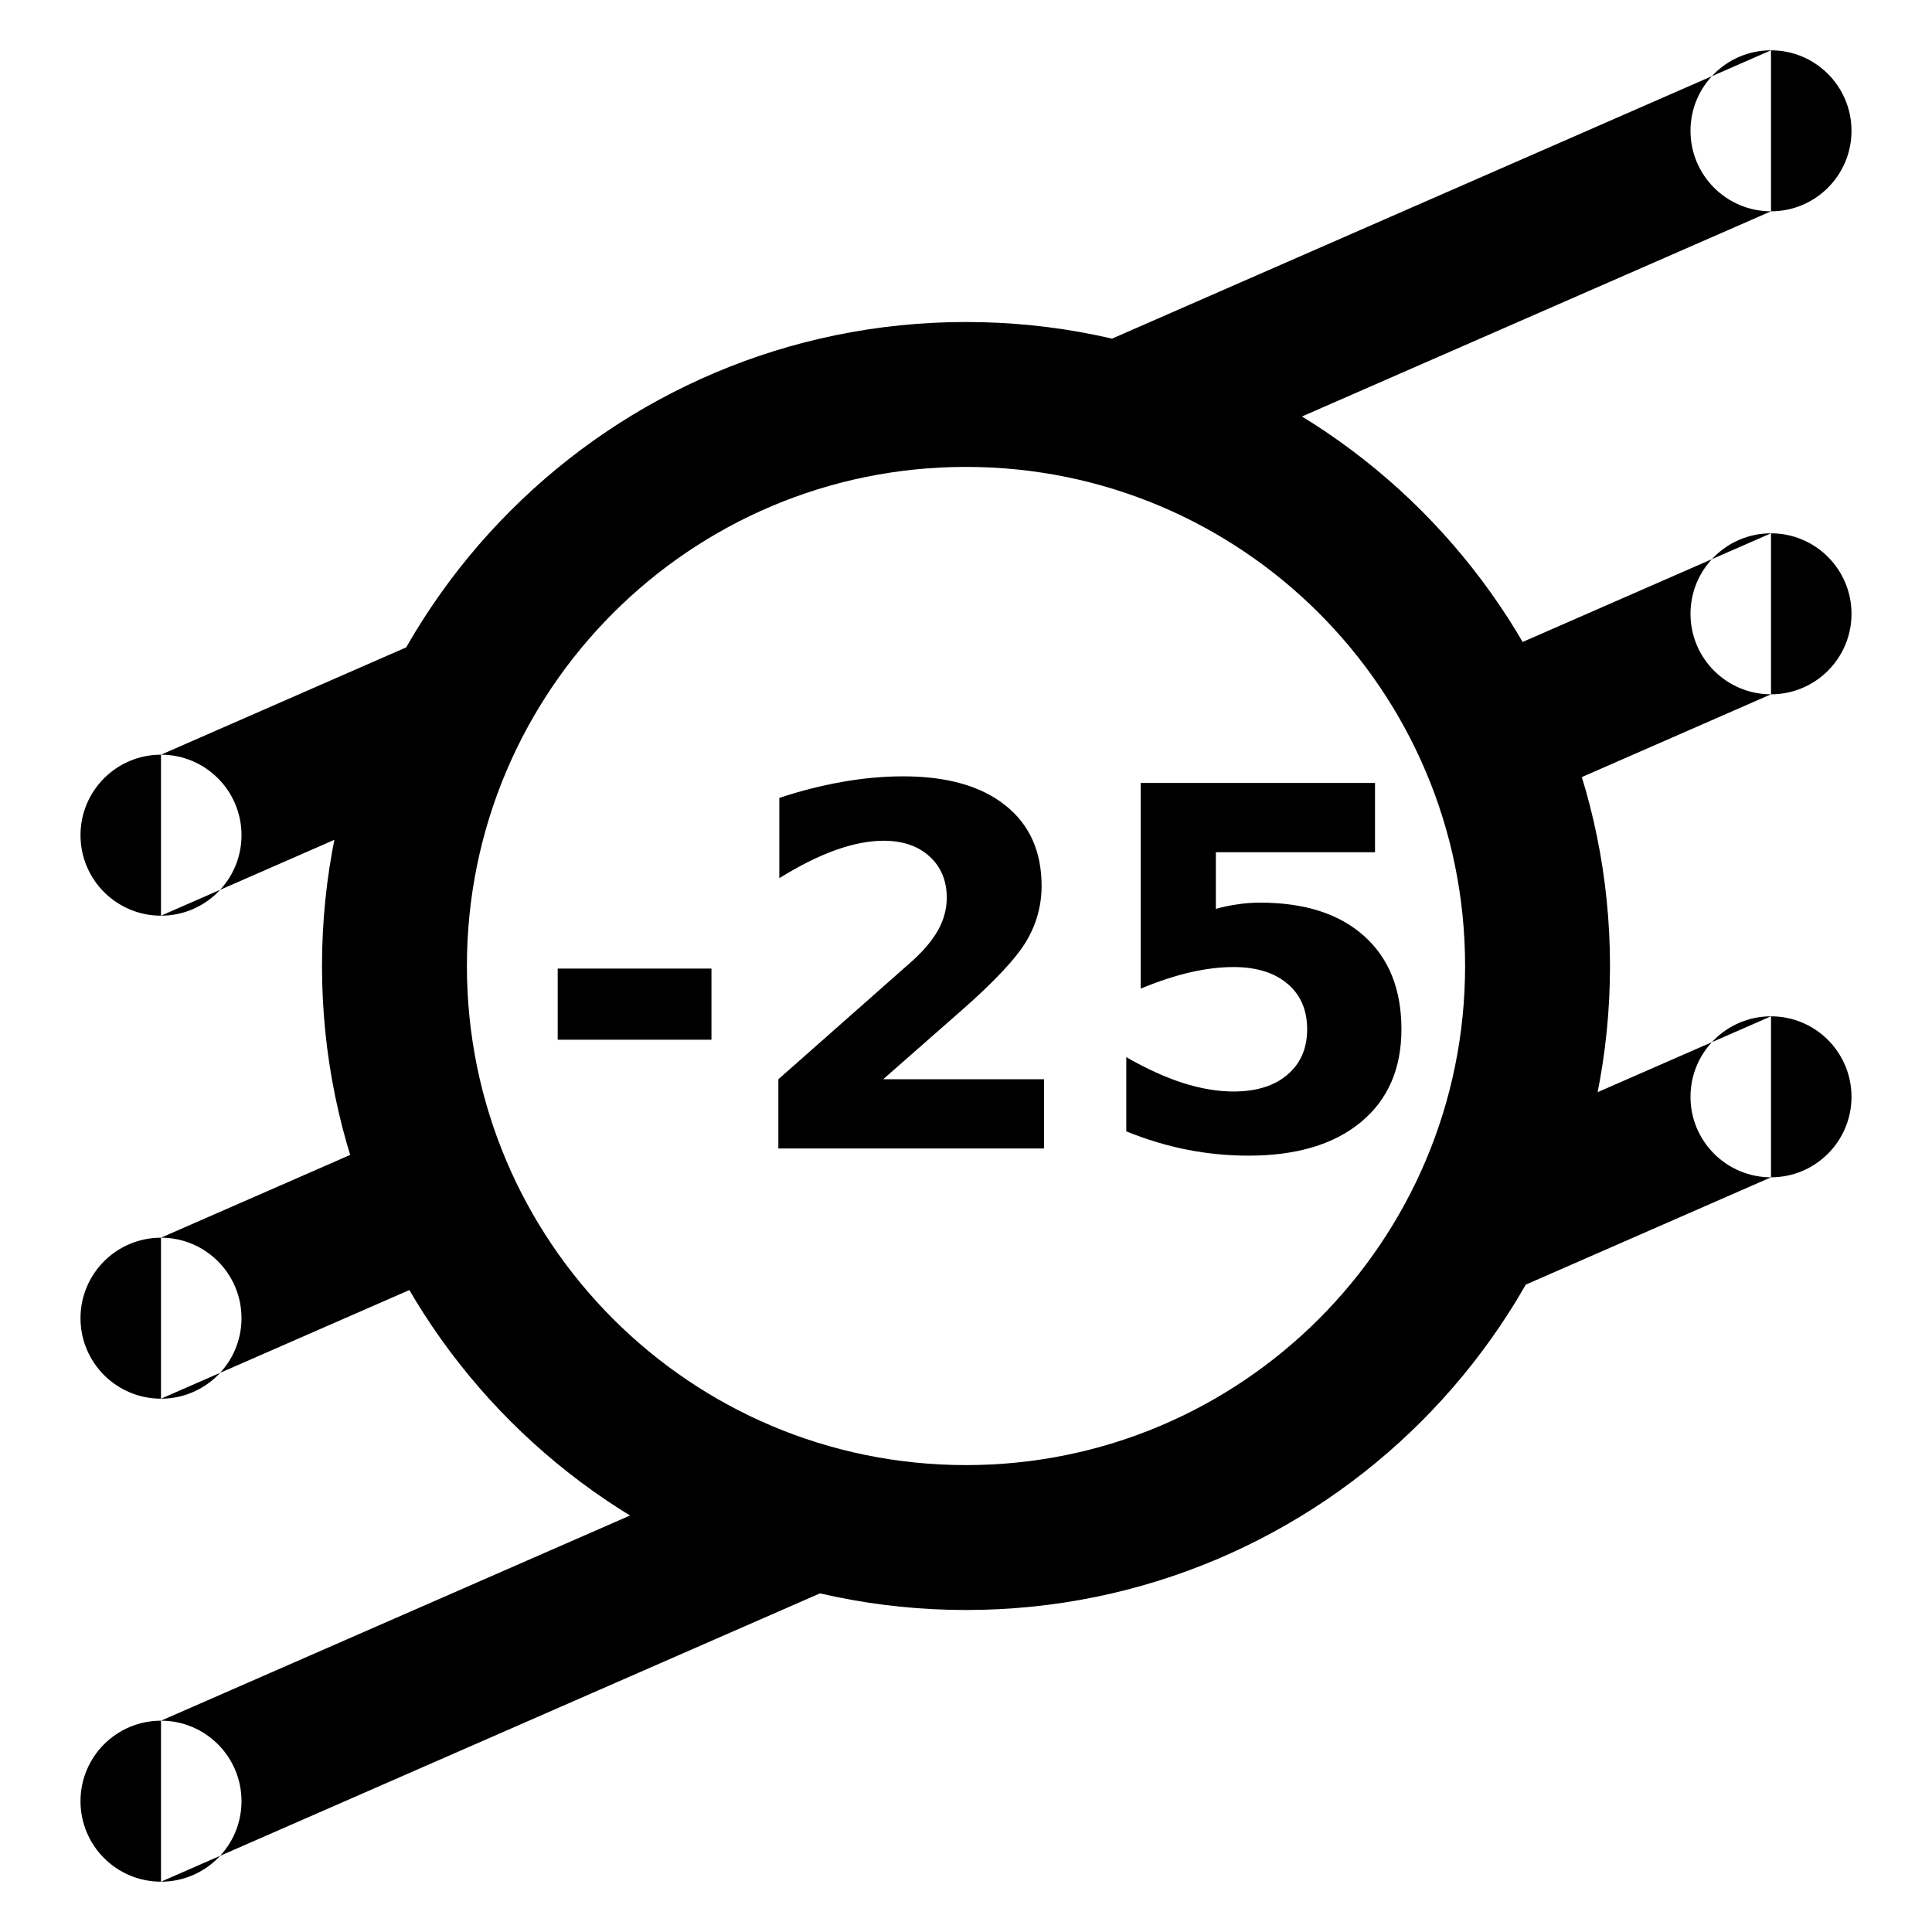
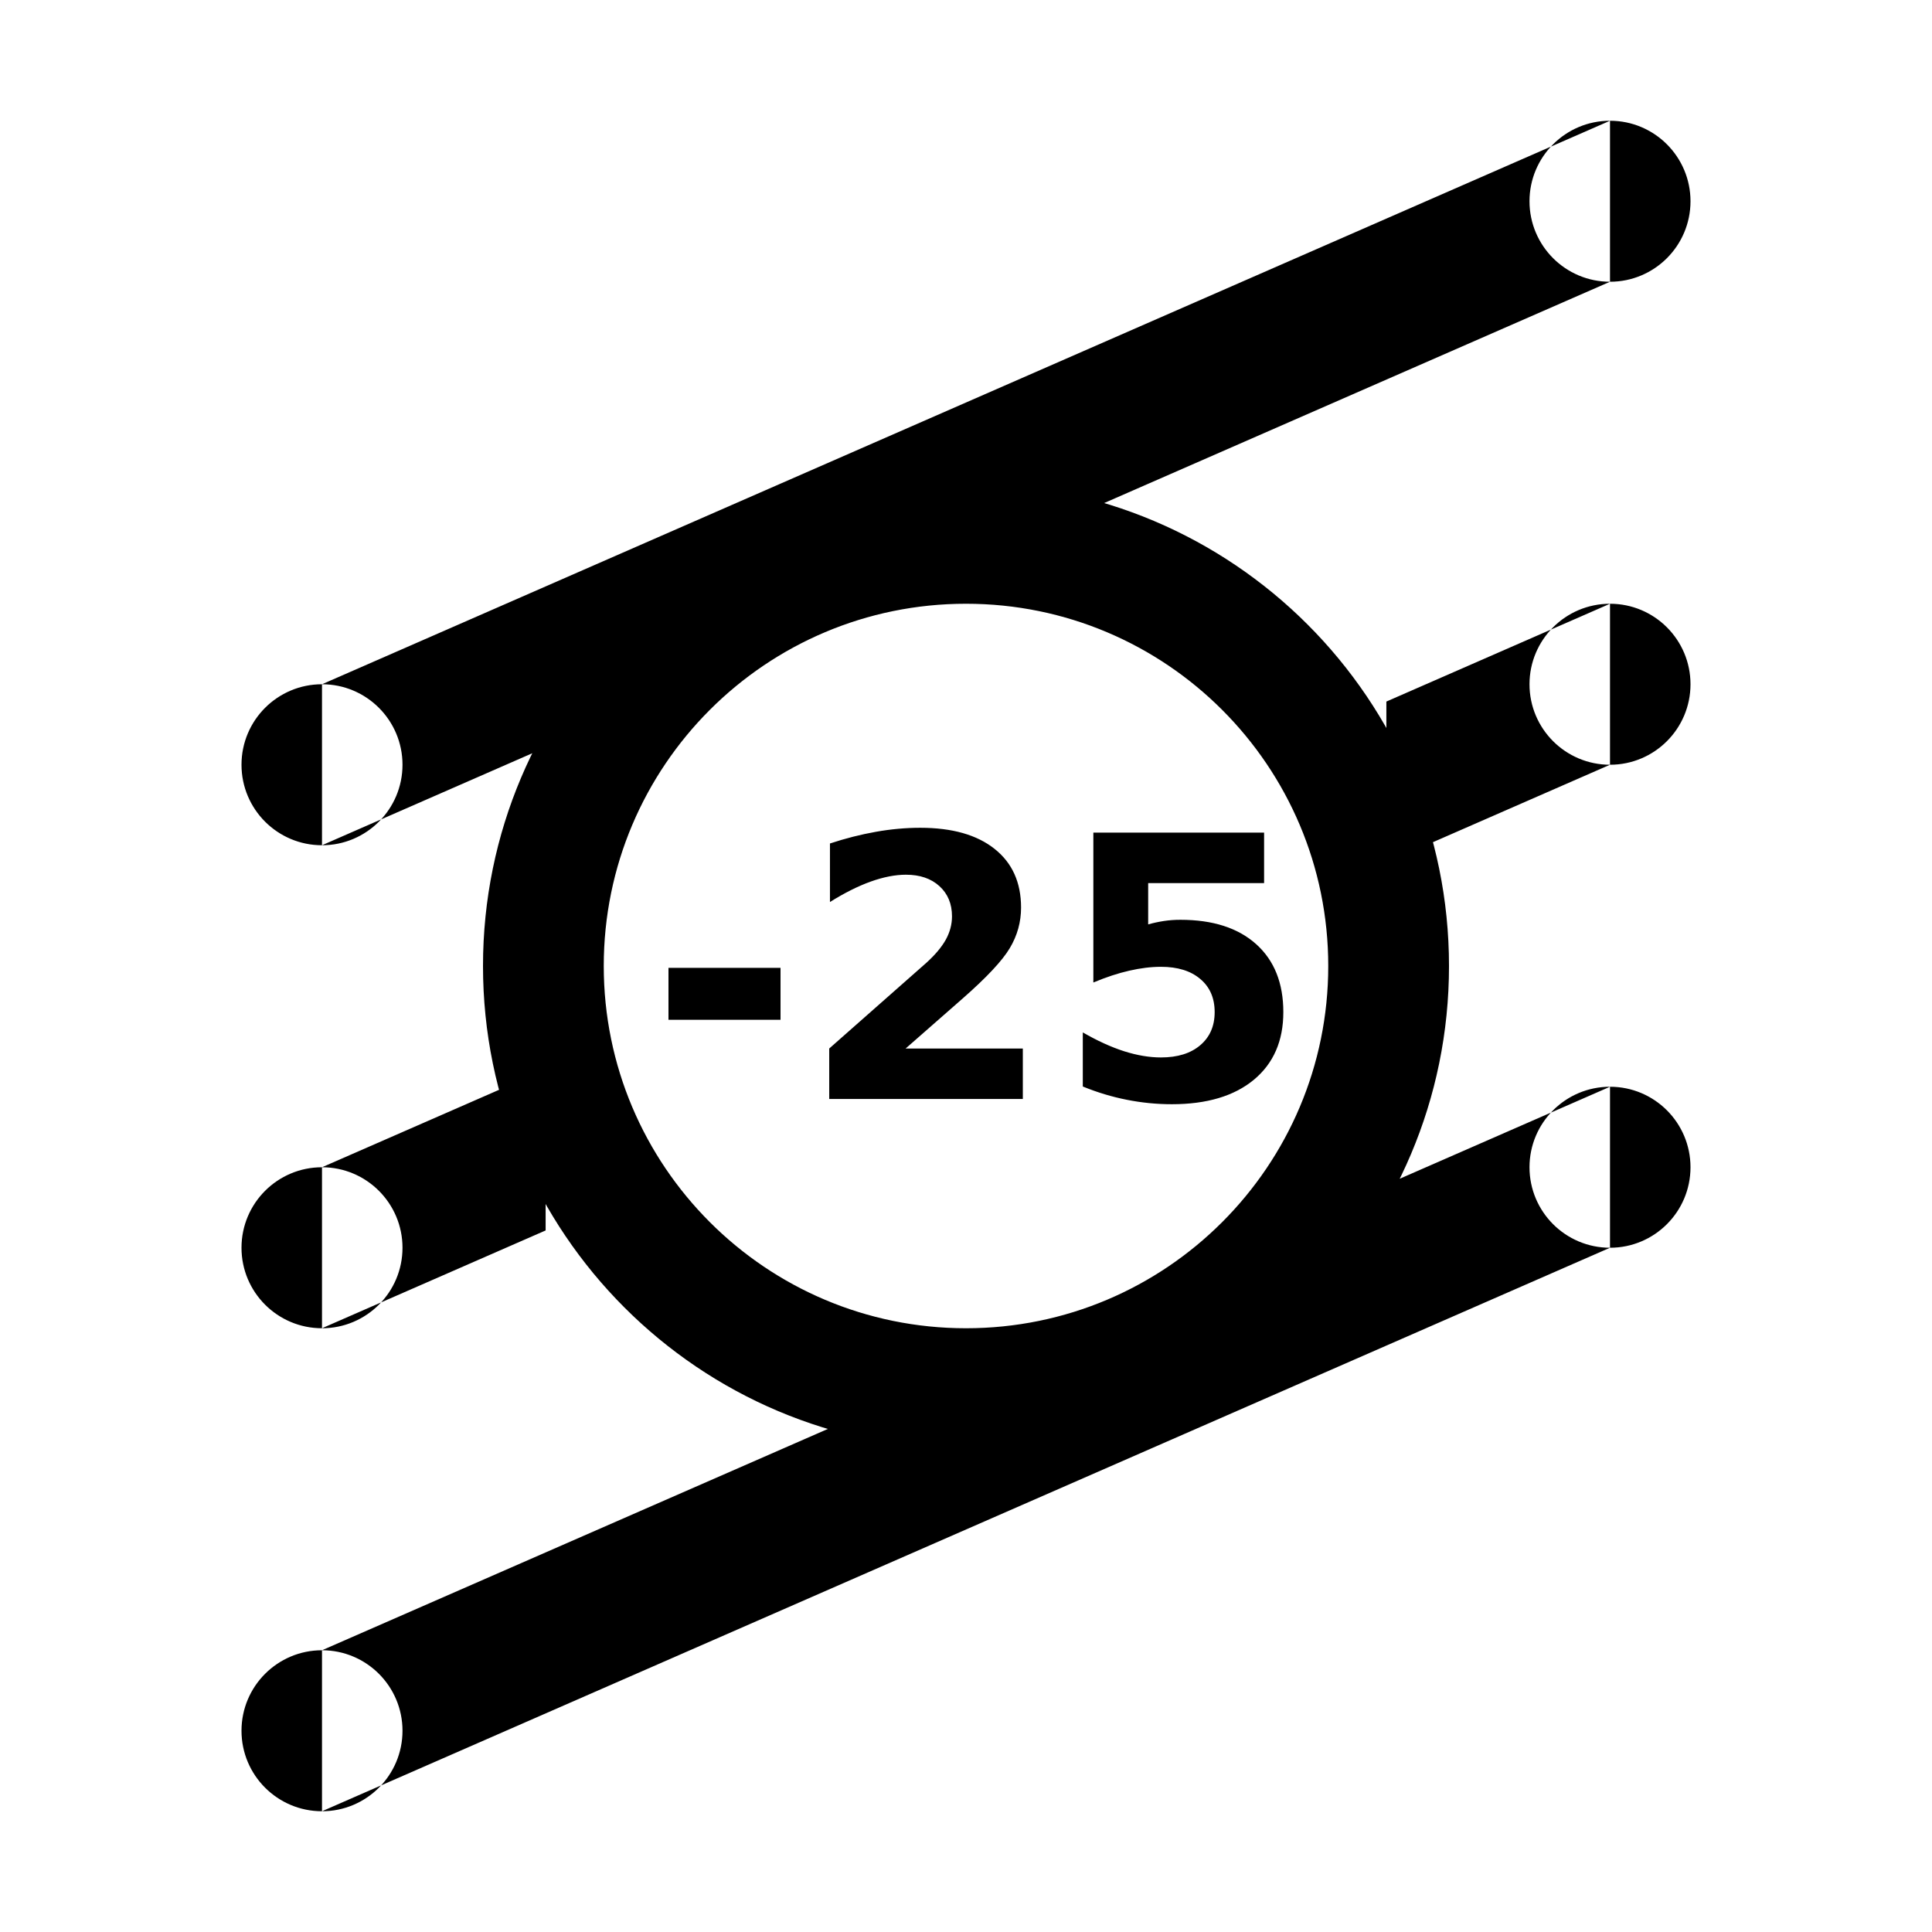
<svg xmlns="http://www.w3.org/2000/svg" viewBox="0 0 24 24">
-   <path d="M20.0,12.0 A8.0,8.0 0 1,1 4.0,12.0 A8.0,8.0 0 1,1 20.0,12.0 M18.2,12.0 A6.2,6.2 0 1,0 5.8,12.0 A6.2,6.2 0 1,0 18.2,12.0 Z M6.928,12.032 L8.838,12.032 L8.838,12.916 L6.928,12.916 L6.928,12.032 Z M10.971,13.407 L12.969,13.407 L12.969,14.267 L9.669,14.267 L9.669,13.407 L11.326,11.943 Q11.549,11.743 11.655,11.551 Q11.761,11.359 11.761,11.153 Q11.761,10.834 11.547,10.639 Q11.333,10.444 10.977,10.444 Q10.703,10.444 10.377,10.561 Q10.052,10.678 9.681,10.909 L9.681,9.912 Q10.076,9.781 10.463,9.713 Q10.849,9.644 11.220,9.644 Q12.036,9.644 12.487,10.003 Q12.939,10.361 12.939,11.004 Q12.939,11.375 12.747,11.696 Q12.555,12.016 11.941,12.555 L10.971,13.407 Z M14.170,9.726 L17.081,9.726 L17.081,10.587 L15.104,10.587 L15.104,11.290 Q15.238,11.253 15.373,11.234 Q15.508,11.213 15.654,11.213 Q16.485,11.213 16.947,11.629 Q17.409,12.044 17.409,12.786 Q17.409,13.522 16.906,13.939 Q16.403,14.356 15.508,14.356 Q15.122,14.356 14.743,14.281 Q14.365,14.206 13.991,14.054 L13.991,13.132 Q14.362,13.346 14.695,13.453 Q15.028,13.559 15.323,13.559 Q15.749,13.559 15.993,13.350 Q16.238,13.142 16.238,12.786 Q16.238,12.427 15.993,12.220 Q15.749,12.013 15.323,12.013 Q15.070,12.013 14.784,12.079 Q14.499,12.145 14.170,12.281 L14.170,9.726 Z M 1.0, 10.375 a 1.0,1.0 0 1,0 2.0,0 a 1.0,1.0 0 1,0 -2.0,0 M 21.0, 1.625 a 1.0,1.0 0 1,0 2.0,0 a 1.0,1.0 0 1,0 -2.0,0 M 1.0, 16.375 a 1.0,1.0 0 1,0 2.0,0 a 1.0,1.0 0 1,0 -2.0,0 M 21.0, 7.625 a 1.0,1.0 0 1,0 2.0,0 a 1.0,1.0 0 1,0 -2.0,0 M 1.0, 22.375 a 1.0,1.0 0 1,0 2.0,0 a 1.0,1.0 0 1,0 -2.0,0 M 21.0, 13.625 a 1.0,1.0 0 1,0 2.0,0 a 1.0,1.0 0 1,0 -2.0,0 M2.0,9.375 5.048,8.041 4.155,10.432 2.0,11.375z M13.811,4.208 22.0,0.625 22.0,2.625 16.173,5.174z M2.0,15.375 4.352,14.346 5.086,16.025 2.0,17.375z M18.914,7.975 22.0,6.625 22.0,8.625 19.648,9.654z M2.0,21.375 7.827,18.826 10.189,19.792 2.0,23.375z M19.845,13.568 22.0,12.625 22.0,14.625 18.952,15.959z " />
+   <path d="M18,12 A6,6 0 1,1 6,12 A6,6 0 1,1 18,12 Z M16.5,12 A4.5,4.5 0 1,0 7.5,12 A4.5,4.5 0 1,0 16.5,12 Z M8.304,12.023 L9.696,12.023 L9.696,12.668 L8.304,12.668 L8.304,12.023 Z M11.250,13.025 L12.706,13.025 L12.706,13.652 L10.301,13.652 L10.301,13.025 L11.509,11.959 Q11.671,11.812 11.749,11.673 Q11.826,11.533 11.826,11.383 Q11.826,11.150 11.670,11.008 Q11.514,10.866 11.254,10.866 Q11.055,10.866 10.817,10.951 Q10.580,11.036 10.310,11.205 L10.310,10.478 Q10.598,10.383 10.880,10.333 Q11.161,10.283 11.432,10.283 Q12.026,10.283 12.355,10.545 Q12.684,10.806 12.684,11.274 Q12.684,11.544 12.544,11.778 Q12.405,12.012 11.957,12.405 L11.250,13.025 Z M13.582,10.343 L15.703,10.343 L15.703,10.970 L14.263,10.970 L14.263,11.483 Q14.360,11.456 14.458,11.441 Q14.557,11.426 14.663,11.426 Q15.268,11.426 15.605,11.729 Q15.942,12.032 15.942,12.573 Q15.942,13.109 15.576,13.413 Q15.209,13.717 14.557,13.717 Q14.275,13.717 13.999,13.662 Q13.723,13.608 13.451,13.497 L13.451,12.825 Q13.721,12.981 13.964,13.059 Q14.207,13.136 14.422,13.136 Q14.732,13.136 14.910,12.984 Q15.089,12.832 15.089,12.573 Q15.089,12.311 14.910,12.161 Q14.732,12.010 14.422,12.010 Q14.238,12.010 14.029,12.058 Q13.821,12.105 13.582,12.205 L13.582,10.343 Z M 3.0, 9.5 a 1.0,1.0 0 1,0 2.0,0 a 1.0,1.0 0 1,0 -2.0,0 M 19.0, 2.5 a 1.0,1.0 0 1,0 2.0,0 a 1.0,1.0 0 1,0 -2.0,0 M 3.0, 15.5 a 1.0,1.0 0 1,0 2.0,0 a 1.0,1.0 0 1,0 -2.0,0 M 19.0, 8.5 a 1.0,1.0 0 1,0 2.0,0 a 1.0,1.0 0 1,0 -2.0,0 M 3.0, 21.5 a 1.0,1.0 0 1,0 2.0,0 a 1.0,1.0 0 1,0 -2.0,0 M 19.0, 14.5 a 1.0,1.0 0 1,0 2.0,0 a 1.0,1.0 0 1,0 -2.0,0 M4,8.5 20,1.5 20,3.5 4,10.5z M4,14.5 6.778,13.285 6.778,15.285 4,16.5z M17.222,8.715 20,7.5 20,9.5 17.222,10.715z M4,20.5 20,13.5 20,15.5 4,22.5z " />
</svg>
